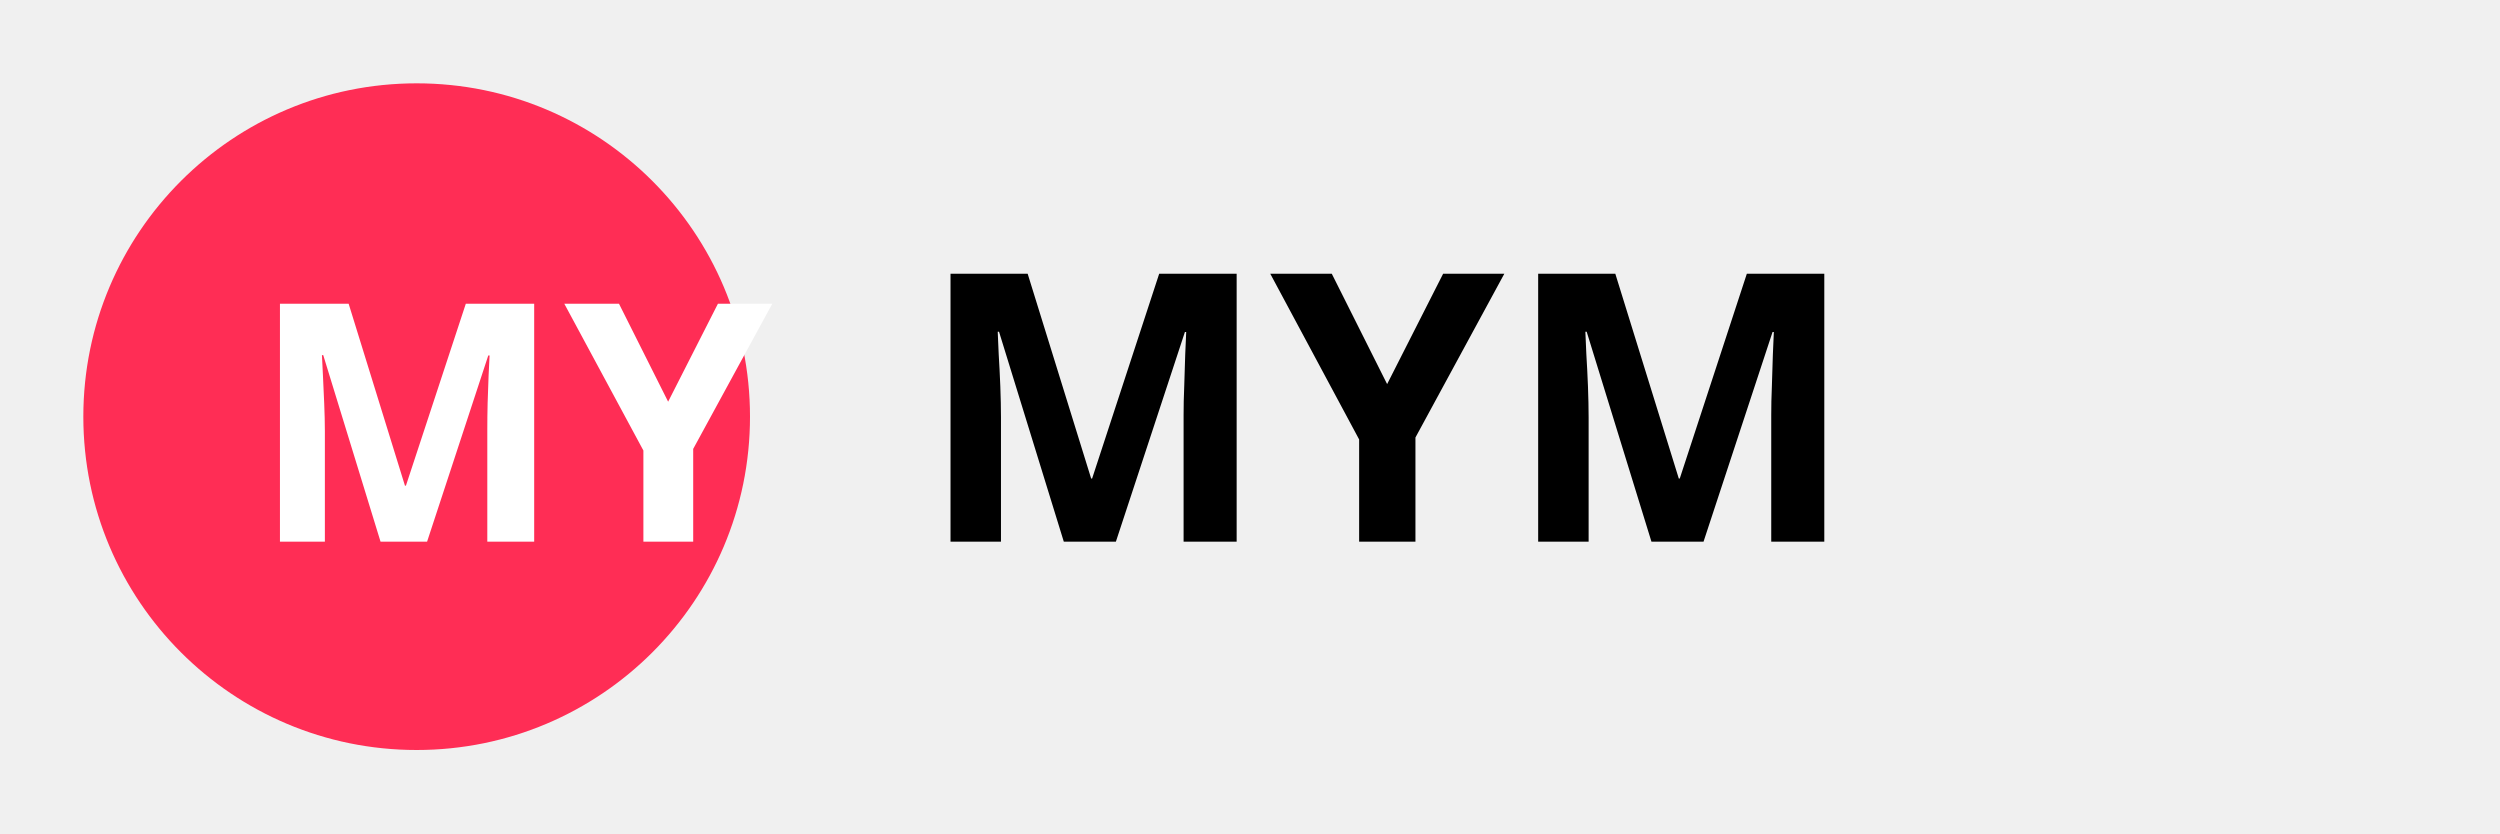
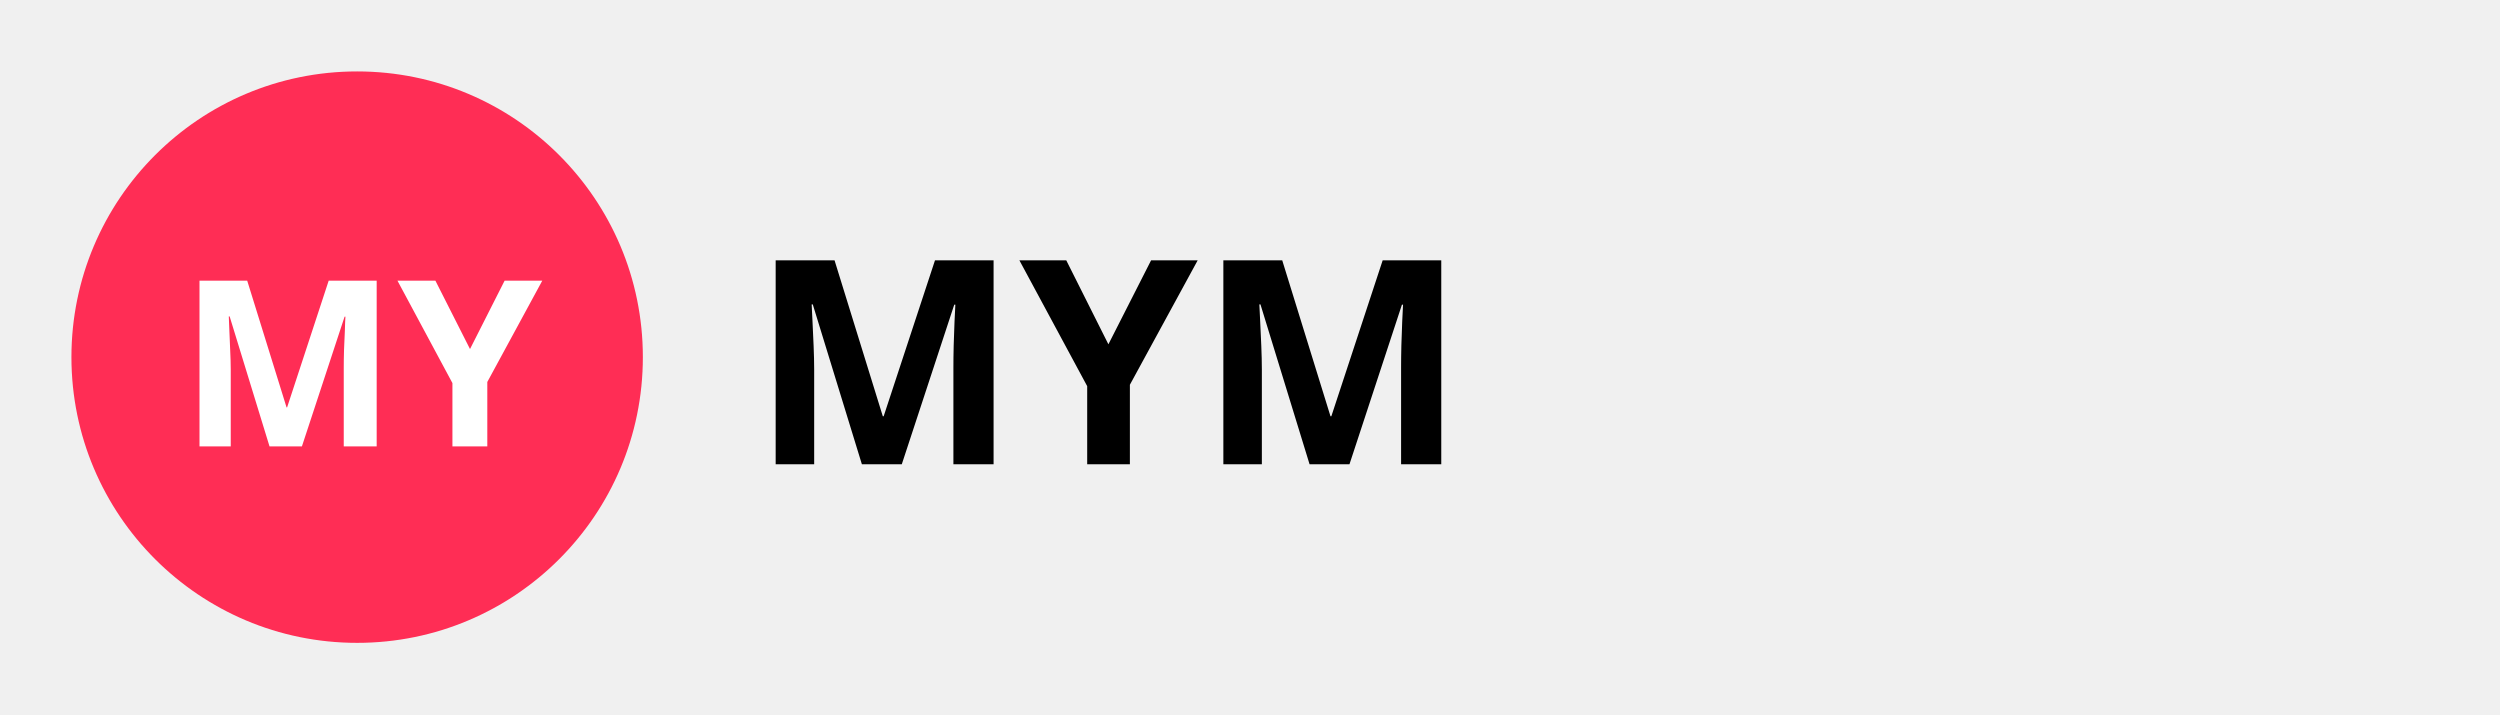
- <svg xmlns="http://www.w3.org/2000/svg" viewBox="0 0 120 40" fill="none">
+ <svg xmlns="http://www.w3.org/2000/svg" viewBox="0 0 140 40" fill="none">
  <circle cx="20" cy="20" r="16" fill="#FF2D55" />
-   <text x="12" y="26" font-family="system-ui,sans-serif" font-weight="800" font-size="16" fill="#fff">MY</text>
-   <text x="44" y="26" font-family="system-ui,sans-serif" font-weight="700" font-size="18" fill="currentColor">MYM</text>
+   <text x="10" y="25" font-family="system-ui,sans-serif" font-weight="800" font-size="13" fill="#fff">MY</text>
+   <text x="42" y="26" font-family="system-ui,sans-serif" font-weight="700" font-size="16" fill="currentColor">MYM</text>
</svg>
